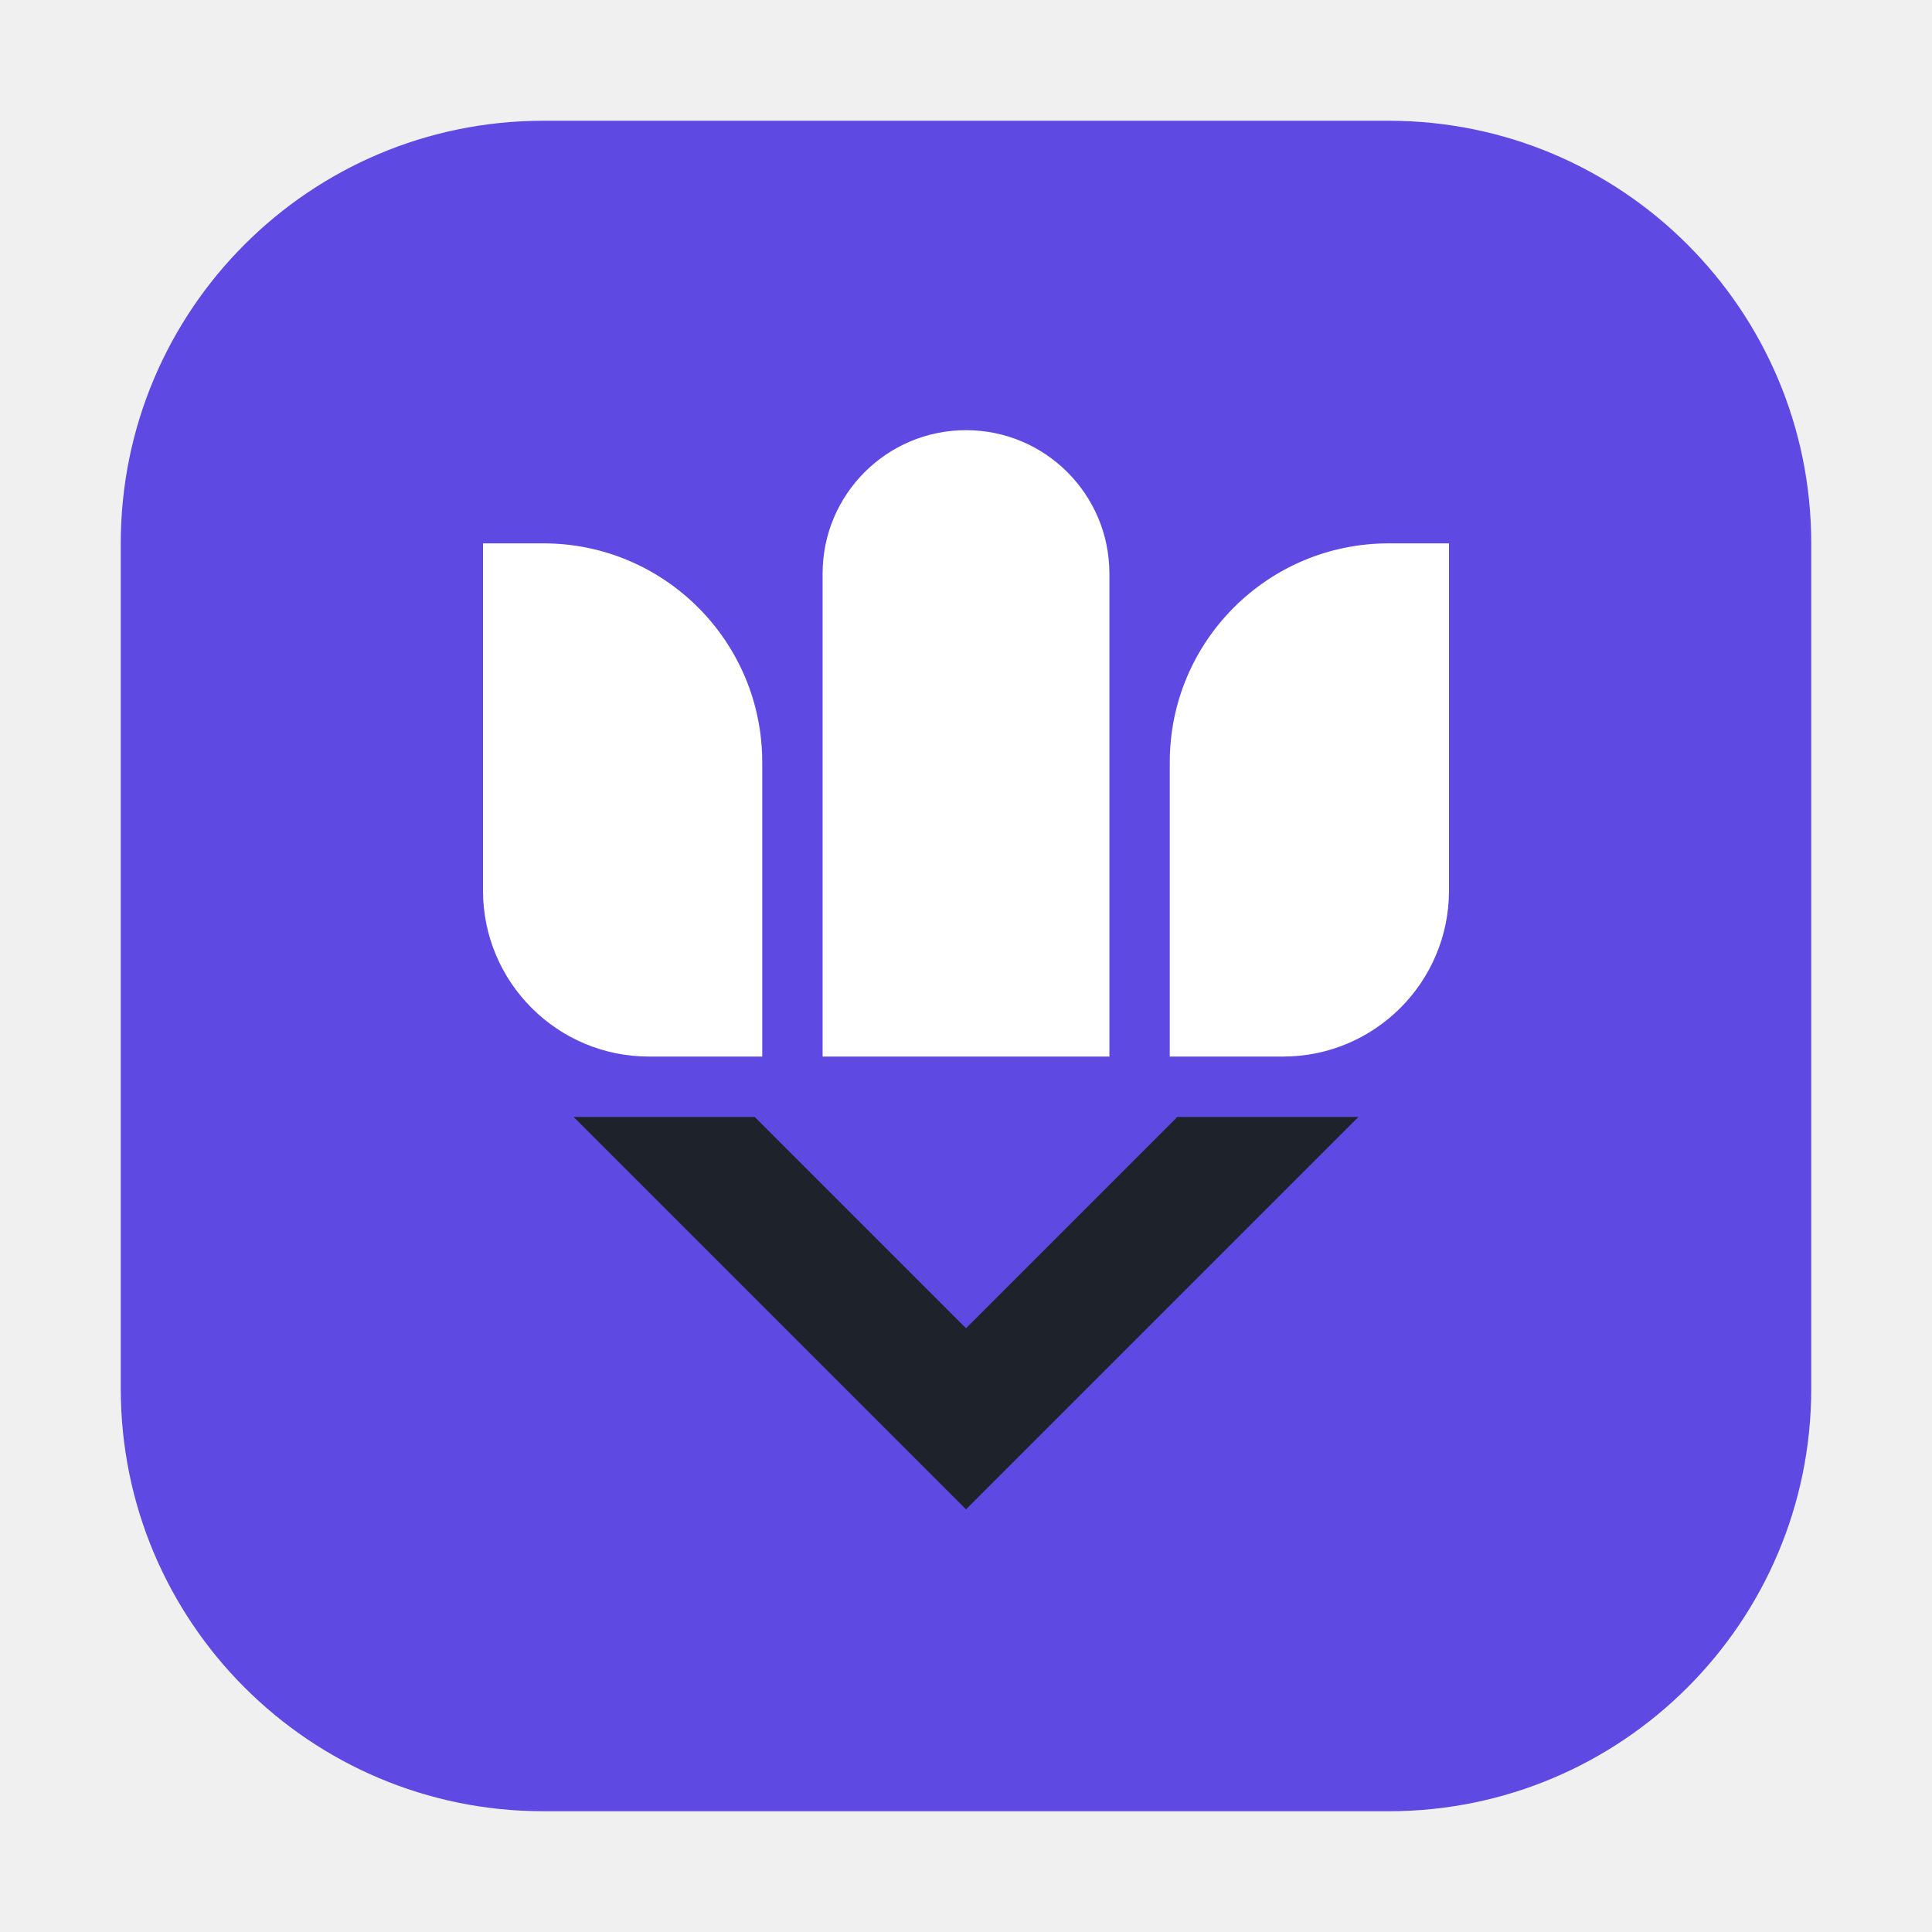
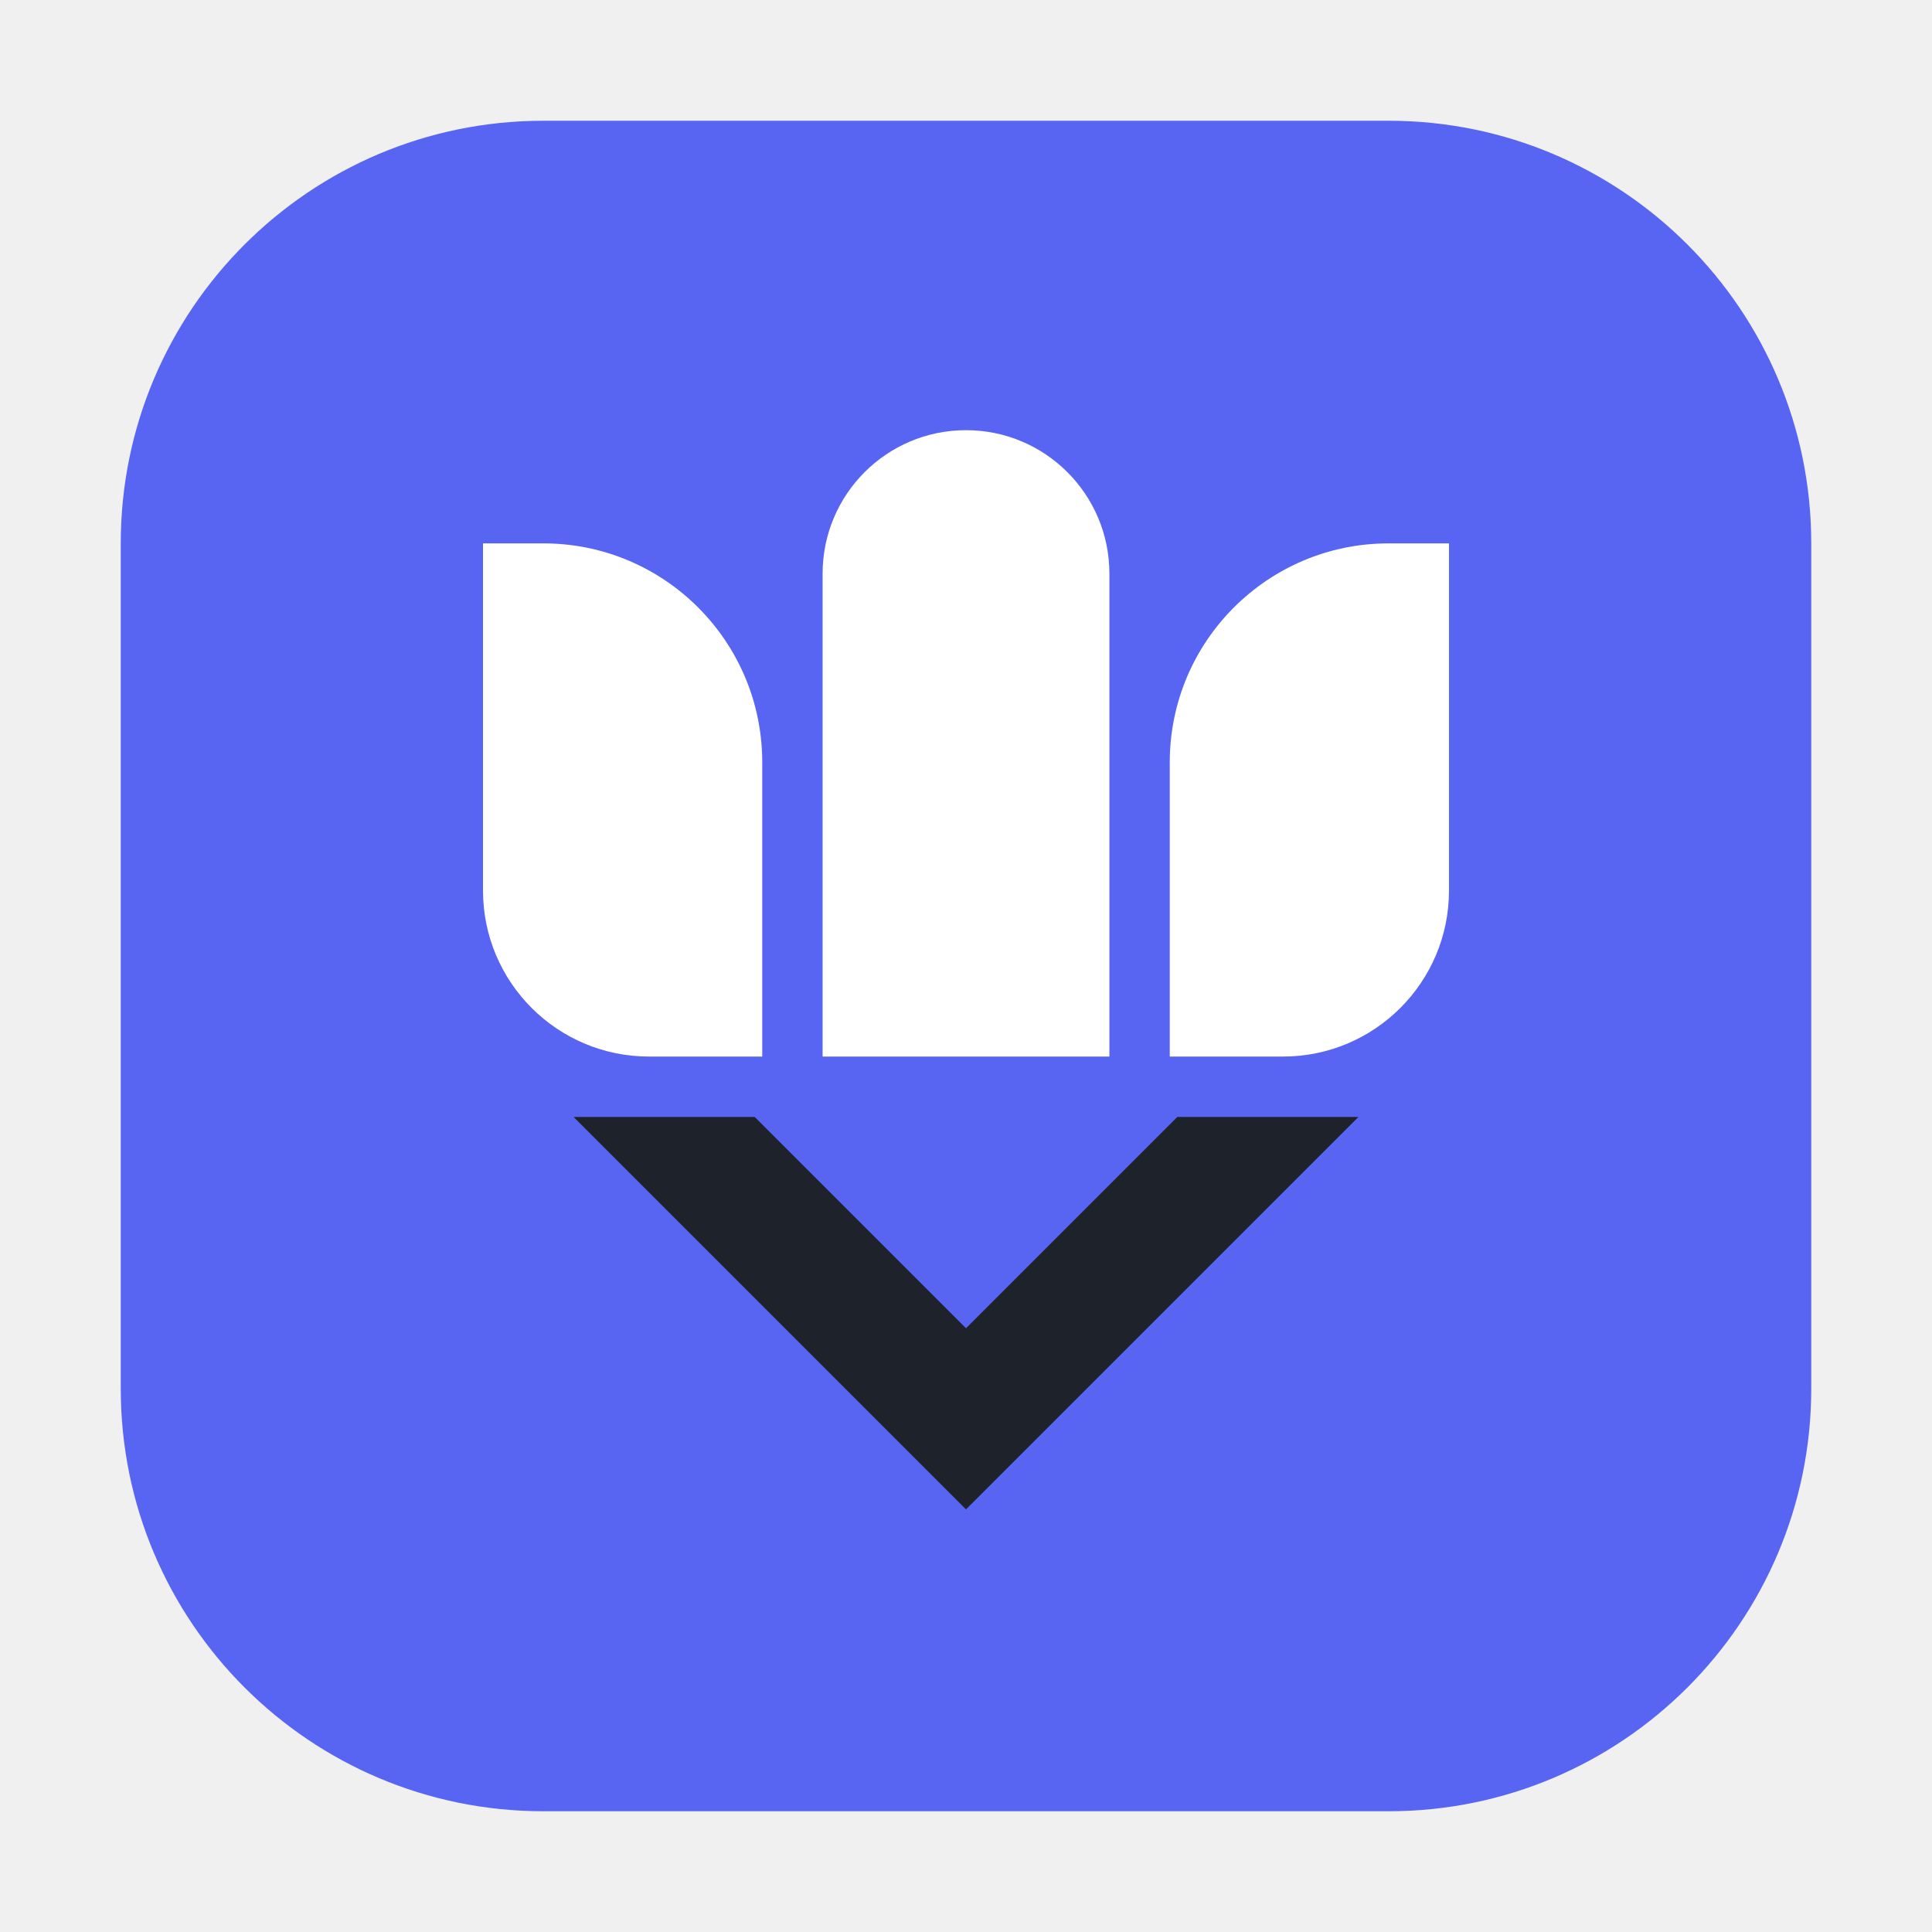
<svg xmlns="http://www.w3.org/2000/svg" viewBox="0 0 256 256" width="256" height="256">
-   <rect x="16" y="16" width="224" height="224" rx="56" fill="#5E4AE3" />
+   <rect x="16" y="16" width="224" height="224" rx="56" fill="#5865F2" />
  <path d="M64 72 H72 A29 29 0 0 1 101 101 V140 H86 A22 22 0 0 1 64 118 Z" fill="#FFFFFF" />
  <path d="M109 140 V76 A19 19 0 0 1 147 76 V140 Z" fill="#FFFFFF" />
  <path d="M192 72 H184 A29 29 0 0 0 155 101 V140 H170 A22 22 0 0 0 192 118 Z" fill="#FFFFFF" />
  <path d="M76 148 H100 L128 176 L156 148 H180 L128 200 Z" fill="#1E222B" />
</svg>
